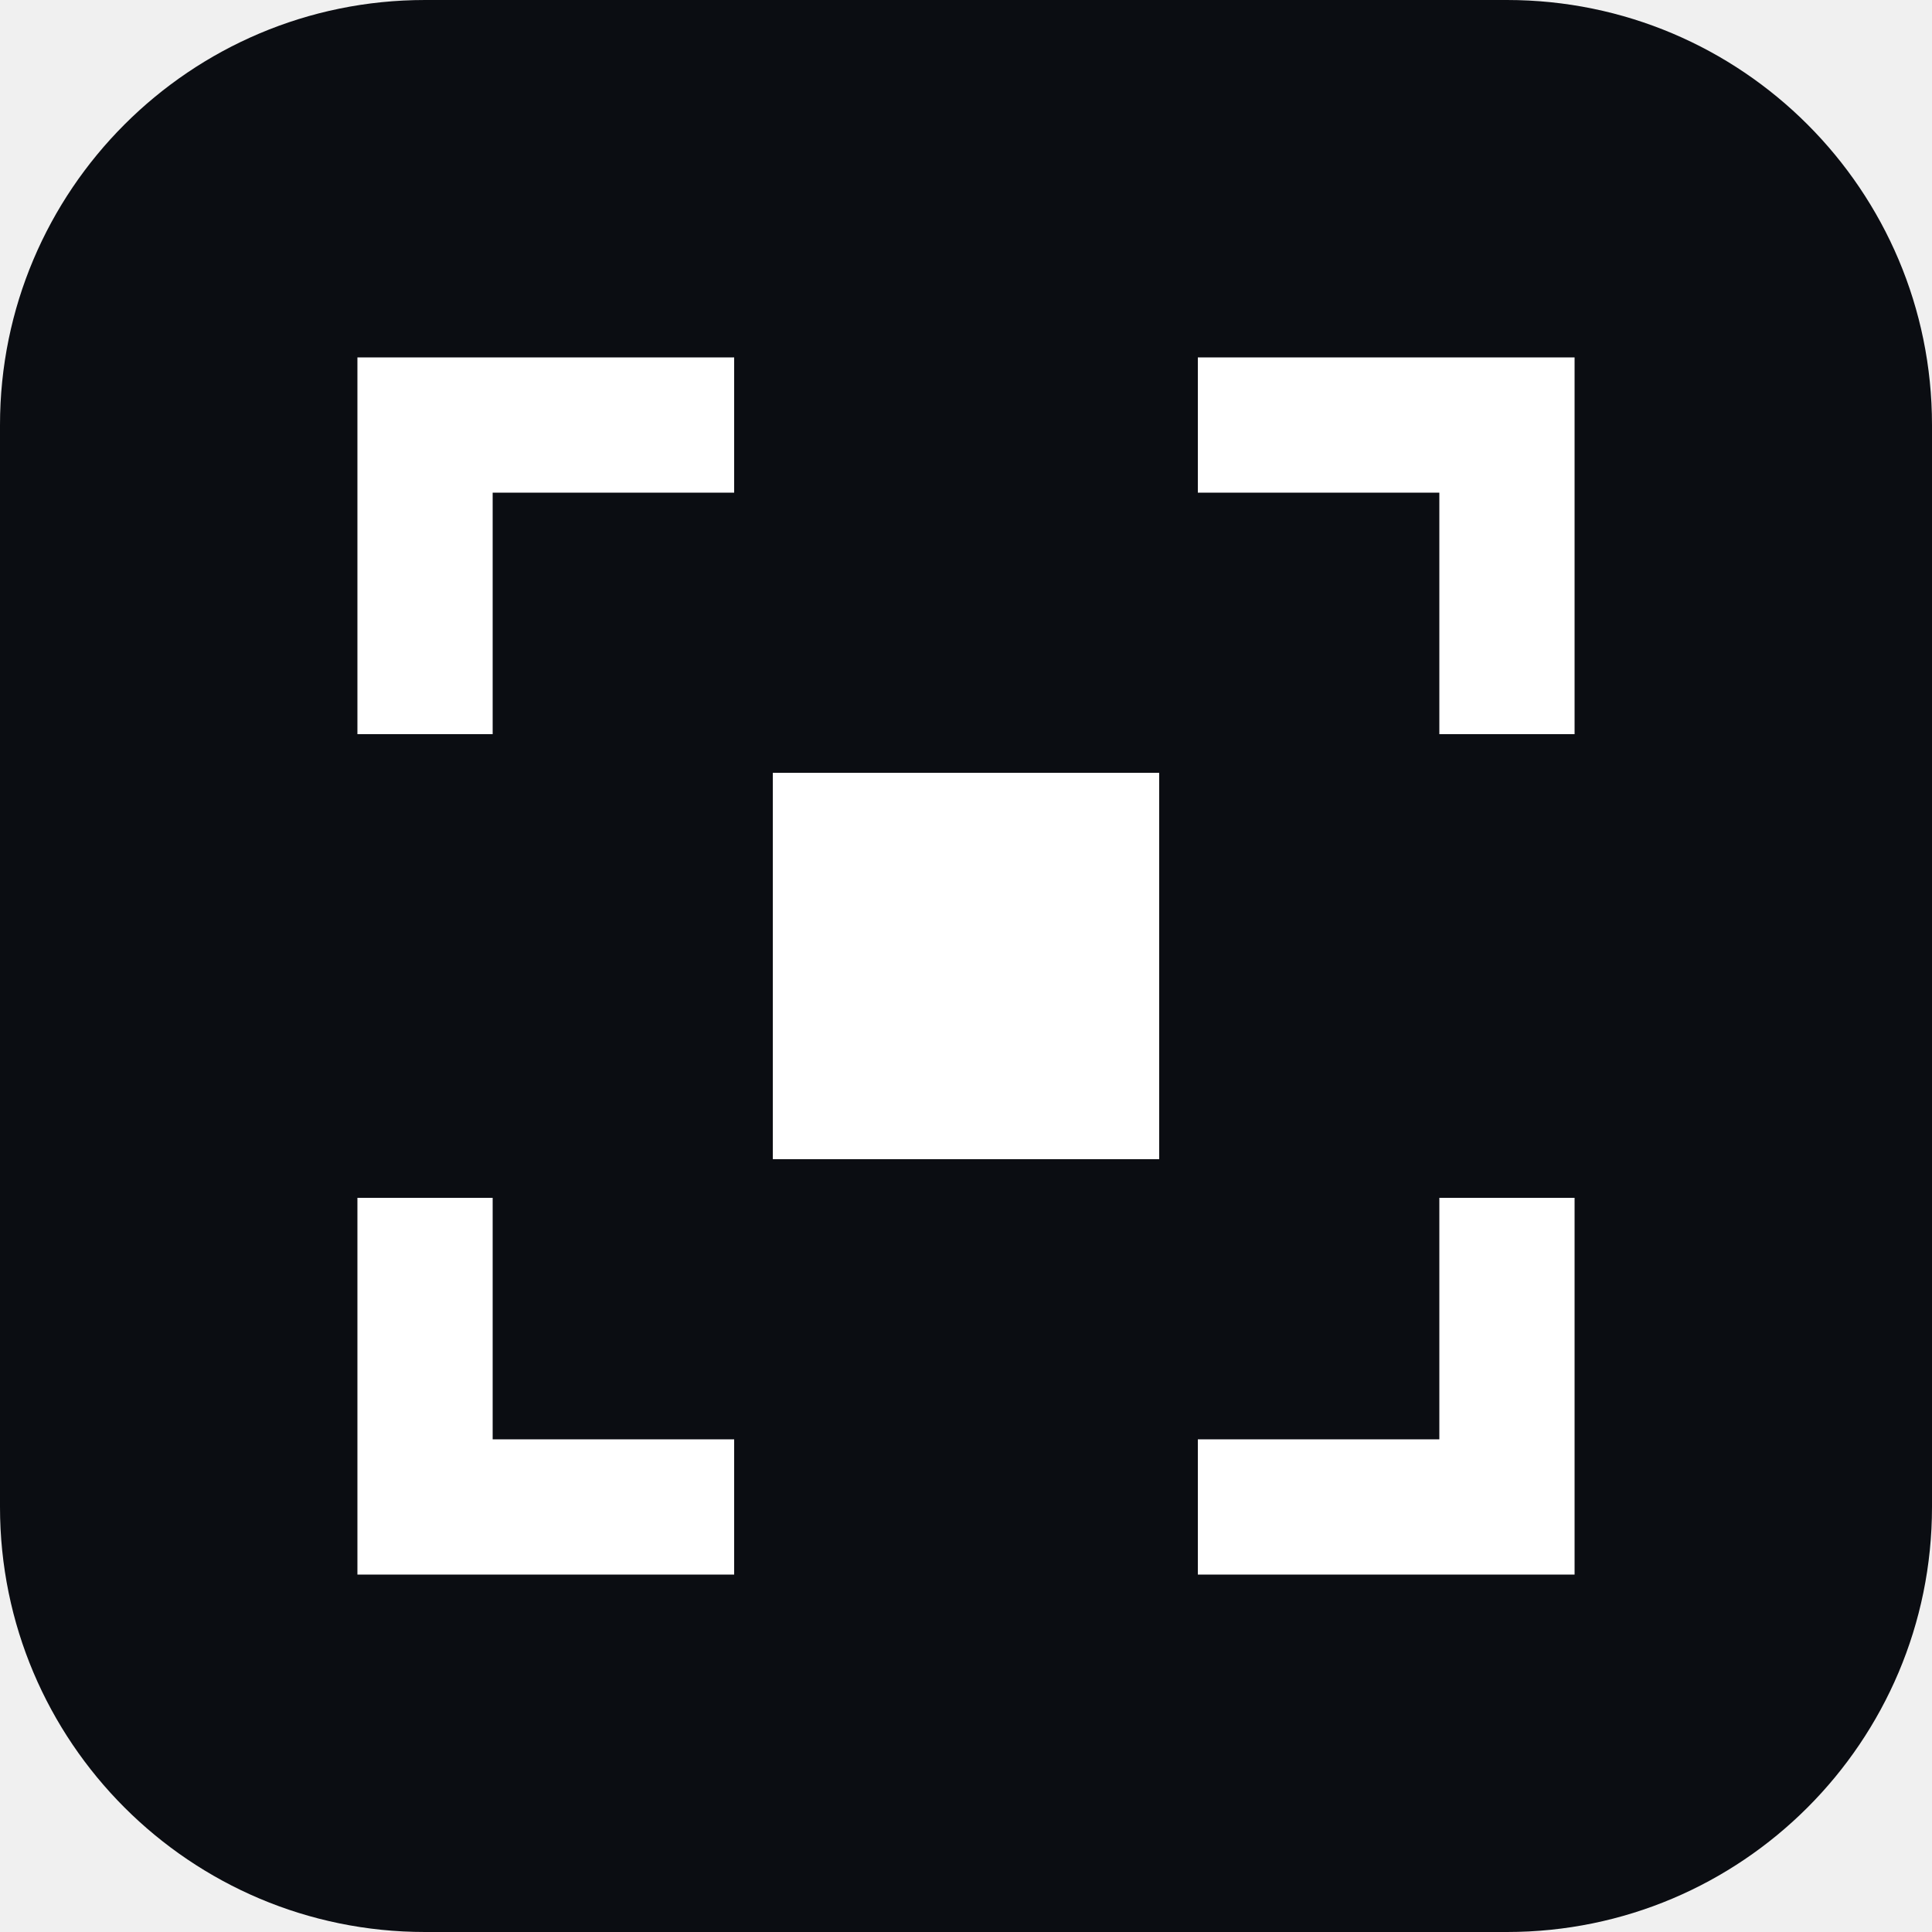
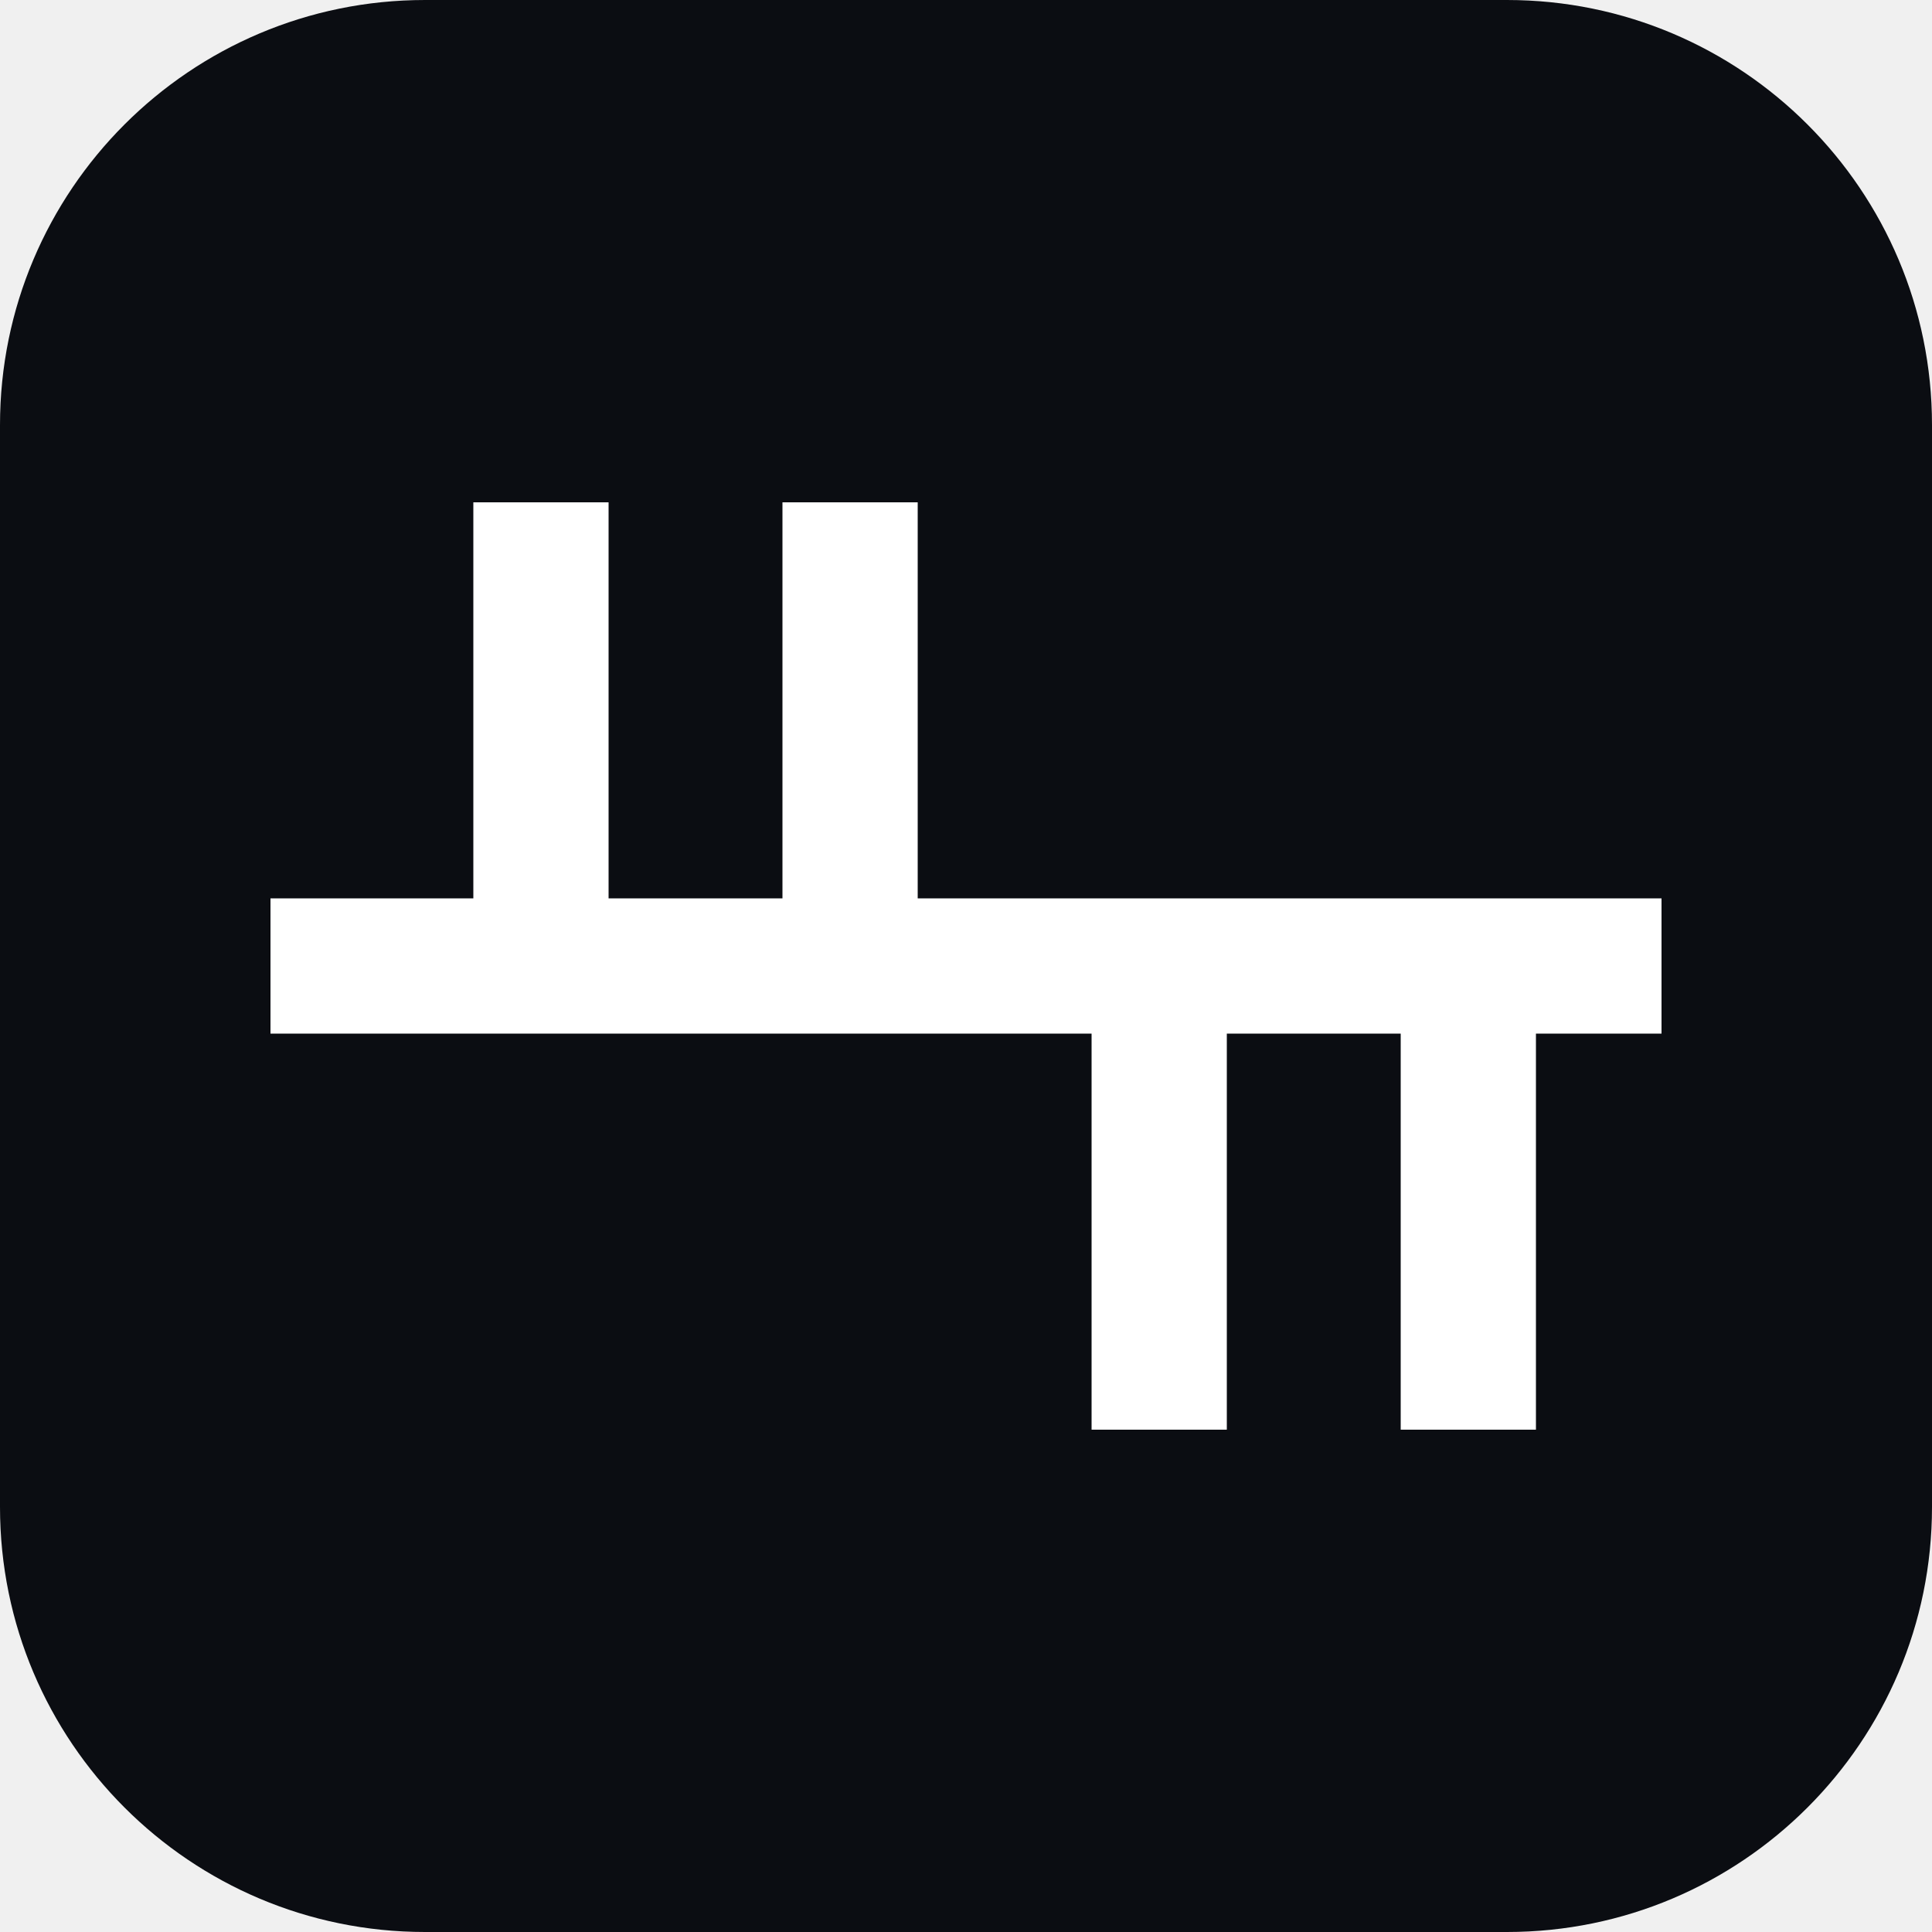
<svg xmlns="http://www.w3.org/2000/svg" viewBox="0 0 100 100">
  <rect width="100" height="100" rx="22" fill="#0B0D12" />
  <g fill="none" stroke="#FFFFFF" stroke-width="7" stroke-linejoin="miter">
-     <polyline points="22,38 22,22 38,22" />
-     <polyline points="62,22 78,22 78,38" />
-     <polyline points="78,62 78,78 62,78" />
-     <polyline points="38,78 22,78 22,62" />
-     <rect x="40" y="40" width="20" height="20" fill="#FFFFFF" stroke="none" />
+     <line x1="14" y1="50" x2="86" y2="50" />
+     <line x1="28" y1="50" x2="28" y2="26" />
+     <line x1="44" y1="50" x2="44" y2="26" />
+     <line x1="60" y1="74" x2="60" y2="50" />
+     <line x1="76" y1="74" x2="76" y2="50" />
  </g>
</svg>
